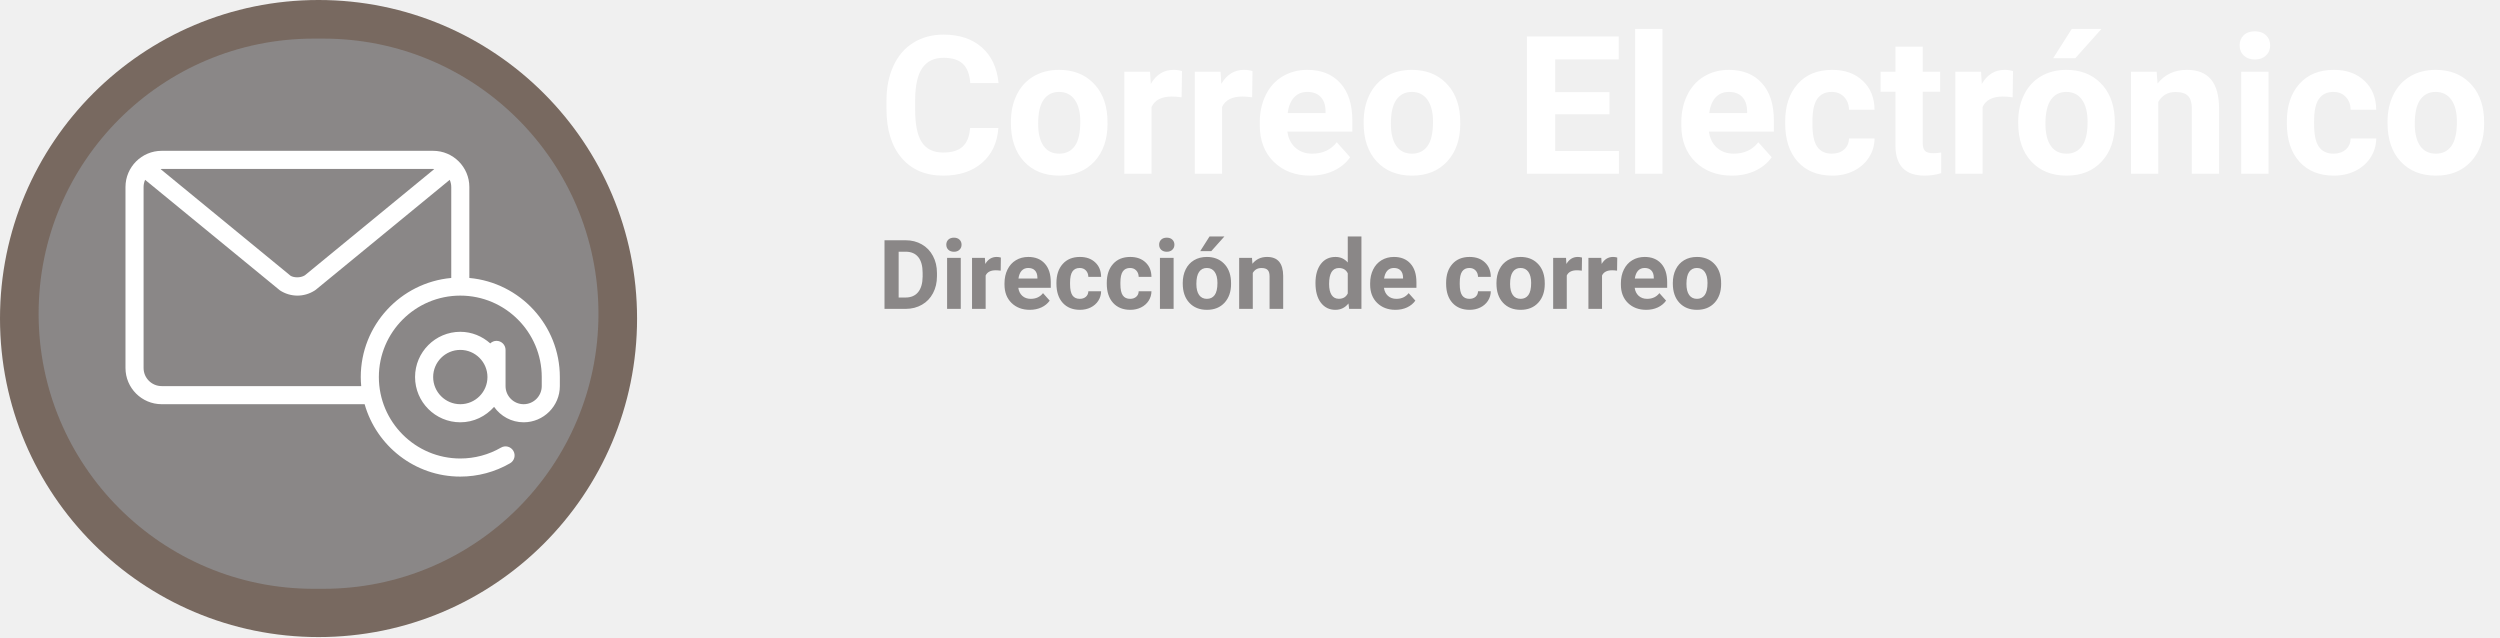
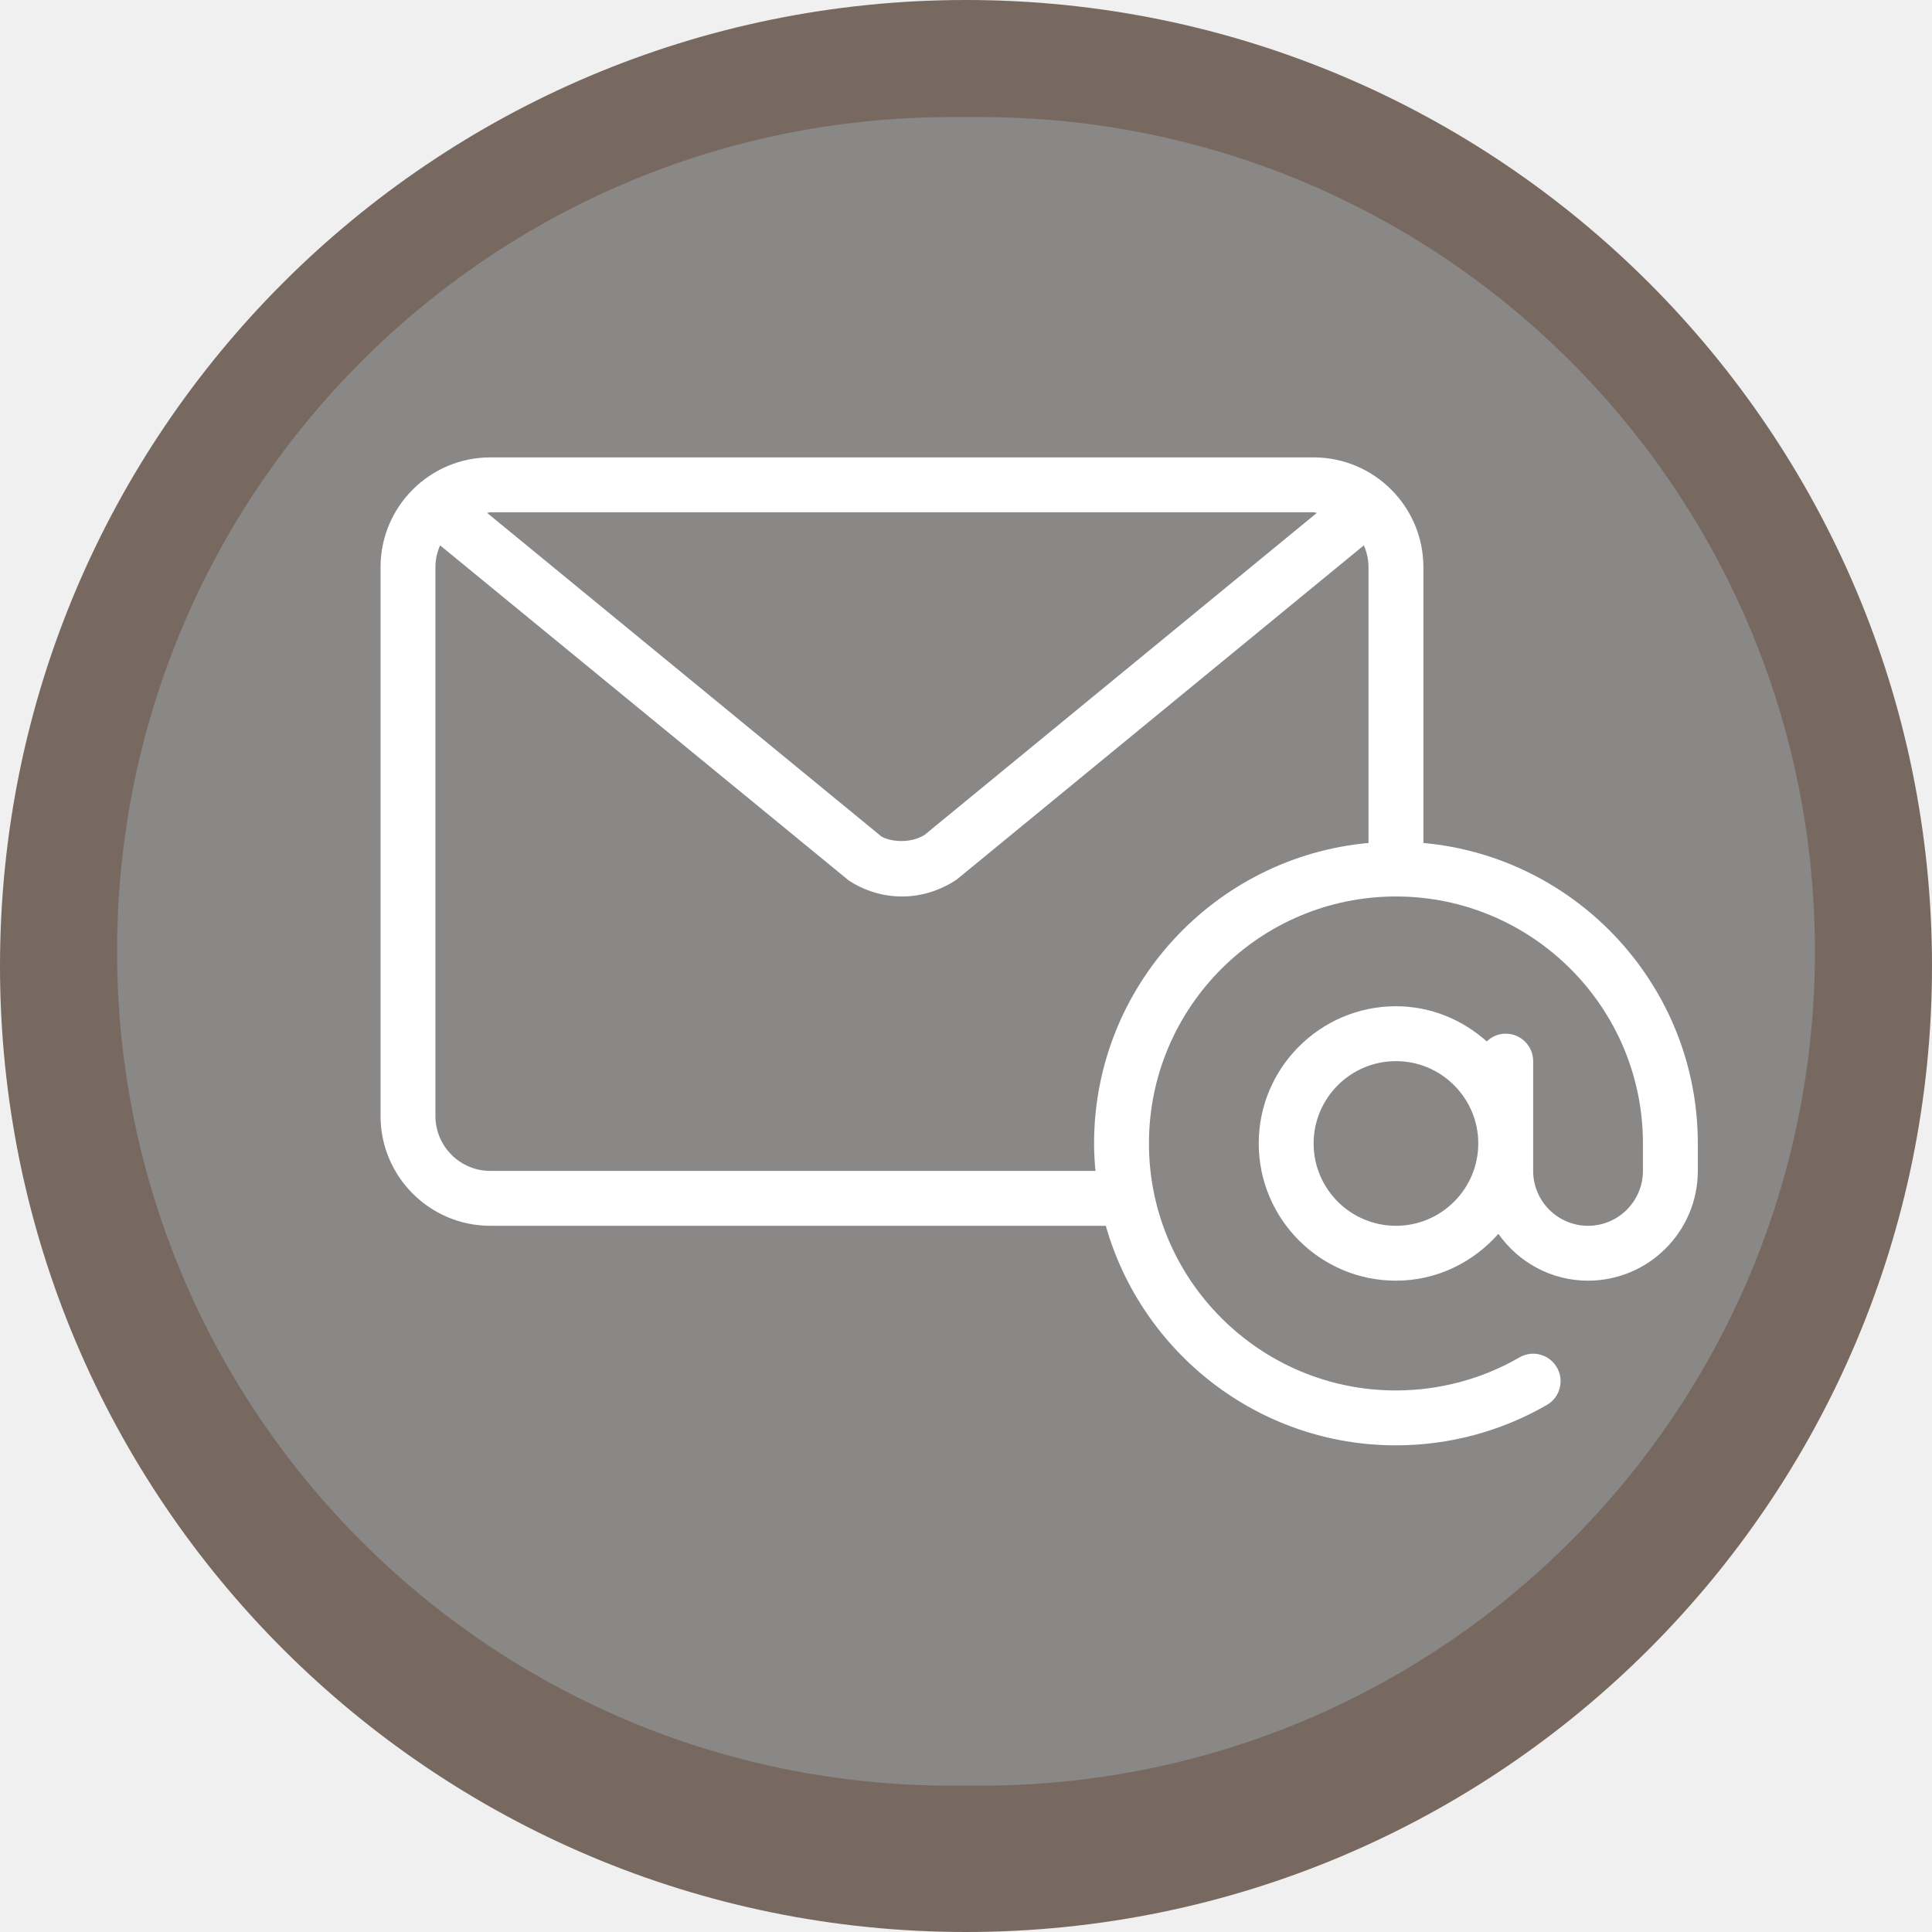
- <svg xmlns="http://www.w3.org/2000/svg" width="259" height="66" viewBox="0 0 259 66" fill="none">
+ <svg xmlns="http://www.w3.org/2000/svg" width="66" height="66" viewBox="0 0 66 66" fill="none">
  <rect width="66" height="66" rx="33" fill="#786960" />
  <rect x="4" y="4" width="58" height="57" rx="28.5" fill="#8A8787" />
  <path d="M48.625 28.797V19.375C48.625 17.307 46.943 15.625 44.875 15.625H16.75C14.682 15.625 13 17.307 13 19.375V38.125C13 40.193 14.682 41.875 16.75 41.875H37.775C39.003 46.197 42.977 49.375 47.688 49.375C49.5 49.375 51.283 48.898 52.845 47.994C53.292 47.735 53.446 47.162 53.186 46.714C52.927 46.265 52.353 46.11 51.905 46.372C50.629 47.11 49.171 47.5 47.687 47.5C43.035 47.5 39.25 43.715 39.25 39.062C39.25 34.41 43.035 30.625 47.687 30.625C52.34 30.625 56.125 34.41 56.125 39.062V40C56.125 41.034 55.284 41.875 54.25 41.875C53.216 41.875 52.375 41.034 52.375 40V36.25C52.375 35.732 51.956 35.312 51.438 35.312C51.185 35.312 50.959 35.414 50.79 35.576C49.962 34.838 48.882 34.375 47.687 34.375C45.103 34.375 43 36.478 43 39.062C43 41.647 45.103 43.75 47.688 43.75C49.085 43.75 50.327 43.123 51.187 42.15C51.866 43.115 52.983 43.75 54.25 43.75C56.318 43.75 58 42.068 58 40V39.062C58 33.693 53.873 29.273 48.625 28.797ZM16.75 17.5H44.875C44.914 17.5 44.947 17.52 44.985 17.522L31.583 28.523C31.106 28.823 30.415 28.761 30.105 28.571L16.641 17.522C16.679 17.52 16.711 17.5 16.75 17.5ZM46.75 28.797C41.502 29.273 37.375 33.693 37.375 39.062C37.375 39.379 37.394 39.691 37.422 40H16.75C15.716 40 14.875 39.159 14.875 38.125V19.375C14.875 19.11 14.934 18.859 15.034 18.63L28.998 30.081C29.544 30.437 30.171 30.625 30.813 30.625C31.43 30.625 32.033 30.451 32.564 30.122C32.617 30.093 32.667 30.059 32.715 30.02L46.591 18.63C46.691 18.859 46.75 19.11 46.75 19.375V28.797H46.75ZM47.688 41.875C46.137 41.875 44.875 40.613 44.875 39.062C44.875 37.512 46.137 36.25 47.688 36.25C49.238 36.25 50.5 37.512 50.5 39.062C50.5 40.613 49.238 41.875 47.688 41.875Z" fill="white" />
-   <path d="M103.432 13.264C103.321 14.794 102.755 15.998 101.732 16.877C100.717 17.756 99.376 18.195 97.709 18.195C95.886 18.195 94.451 17.583 93.402 16.359C92.361 15.129 91.84 13.443 91.84 11.301V10.432C91.84 9.064 92.081 7.86 92.562 6.818C93.044 5.777 93.731 4.979 94.623 4.426C95.522 3.866 96.563 3.586 97.748 3.586C99.389 3.586 100.71 4.025 101.713 4.904C102.715 5.783 103.295 7.017 103.451 8.605H100.521C100.45 7.688 100.193 7.023 99.75 6.613C99.314 6.197 98.647 5.988 97.748 5.988C96.772 5.988 96.039 6.34 95.551 7.043C95.069 7.74 94.822 8.824 94.809 10.295V11.369C94.809 12.906 95.04 14.029 95.502 14.738C95.971 15.448 96.706 15.803 97.709 15.803C98.614 15.803 99.288 15.598 99.731 15.188C100.18 14.771 100.437 14.13 100.502 13.264H103.432ZM104.73 12.619C104.73 11.571 104.932 10.637 105.336 9.816C105.74 8.996 106.319 8.361 107.074 7.912C107.836 7.463 108.718 7.238 109.721 7.238C111.146 7.238 112.309 7.674 113.207 8.547C114.112 9.419 114.617 10.604 114.721 12.102L114.74 12.824C114.74 14.445 114.288 15.747 113.383 16.73C112.478 17.707 111.264 18.195 109.74 18.195C108.217 18.195 106.999 17.707 106.088 16.73C105.183 15.754 104.73 14.426 104.73 12.746V12.619ZM107.553 12.824C107.553 13.827 107.742 14.595 108.119 15.129C108.497 15.656 109.037 15.92 109.74 15.92C110.424 15.92 110.958 15.659 111.342 15.139C111.726 14.611 111.918 13.771 111.918 12.619C111.918 11.636 111.726 10.874 111.342 10.334C110.958 9.794 110.417 9.523 109.721 9.523C109.031 9.523 108.497 9.794 108.119 10.334C107.742 10.868 107.553 11.698 107.553 12.824ZM122.416 10.08C122.032 10.028 121.693 10.002 121.4 10.002C120.333 10.002 119.633 10.363 119.301 11.086V18H116.479V7.434H119.145L119.223 8.693C119.789 7.723 120.574 7.238 121.576 7.238C121.889 7.238 122.182 7.281 122.455 7.365L122.416 10.08ZM129.721 10.08C129.337 10.028 128.998 10.002 128.705 10.002C127.637 10.002 126.938 10.363 126.605 11.086V18H123.783V7.434H126.449L126.527 8.693C127.094 7.723 127.878 7.238 128.881 7.238C129.193 7.238 129.486 7.281 129.76 7.365L129.721 10.08ZM135.756 18.195C134.206 18.195 132.943 17.72 131.967 16.77C130.997 15.819 130.512 14.553 130.512 12.971V12.697C130.512 11.636 130.717 10.689 131.127 9.855C131.537 9.016 132.117 8.371 132.865 7.922C133.62 7.466 134.48 7.238 135.443 7.238C136.889 7.238 138.025 7.694 138.852 8.605C139.685 9.517 140.102 10.809 140.102 12.482V13.635H133.373C133.464 14.325 133.738 14.878 134.193 15.295C134.656 15.712 135.238 15.92 135.941 15.92C137.029 15.92 137.878 15.526 138.49 14.738L139.877 16.291C139.454 16.89 138.881 17.359 138.158 17.697C137.436 18.029 136.635 18.195 135.756 18.195ZM135.434 9.523C134.874 9.523 134.418 9.712 134.066 10.09C133.721 10.467 133.5 11.008 133.402 11.711H137.328V11.486C137.315 10.861 137.146 10.38 136.82 10.041C136.495 9.696 136.033 9.523 135.434 9.523ZM141.273 12.619C141.273 11.571 141.475 10.637 141.879 9.816C142.283 8.996 142.862 8.361 143.617 7.912C144.379 7.463 145.261 7.238 146.264 7.238C147.689 7.238 148.852 7.674 149.75 8.547C150.655 9.419 151.16 10.604 151.264 12.102L151.283 12.824C151.283 14.445 150.831 15.747 149.926 16.73C149.021 17.707 147.807 18.195 146.283 18.195C144.76 18.195 143.542 17.707 142.631 16.73C141.726 15.754 141.273 14.426 141.273 12.746V12.619ZM144.096 12.824C144.096 13.827 144.285 14.595 144.662 15.129C145.04 15.656 145.58 15.92 146.283 15.92C146.967 15.92 147.501 15.659 147.885 15.139C148.269 14.611 148.461 13.771 148.461 12.619C148.461 11.636 148.269 10.874 147.885 10.334C147.501 9.794 146.96 9.523 146.264 9.523C145.574 9.523 145.04 9.794 144.662 10.334C144.285 10.868 144.096 11.698 144.096 12.824ZM166.742 11.838H161.117V15.646H167.719V18H158.188V3.781H167.699V6.154H161.117V9.543H166.742V11.838ZM172.23 18H169.398V3H172.23V18ZM179.428 18.195C177.878 18.195 176.615 17.72 175.639 16.77C174.669 15.819 174.184 14.553 174.184 12.971V12.697C174.184 11.636 174.389 10.689 174.799 9.855C175.209 9.016 175.788 8.371 176.537 7.922C177.292 7.466 178.152 7.238 179.115 7.238C180.561 7.238 181.697 7.694 182.523 8.605C183.357 9.517 183.773 10.809 183.773 12.482V13.635H177.045C177.136 14.325 177.41 14.878 177.865 15.295C178.327 15.712 178.91 15.92 179.613 15.92C180.701 15.92 181.55 15.526 182.162 14.738L183.549 16.291C183.126 16.89 182.553 17.359 181.83 17.697C181.107 18.029 180.307 18.195 179.428 18.195ZM179.105 9.523C178.546 9.523 178.09 9.712 177.738 10.09C177.393 10.467 177.172 11.008 177.074 11.711H181V11.486C180.987 10.861 180.818 10.38 180.492 10.041C180.167 9.696 179.704 9.523 179.105 9.523ZM189.779 15.92C190.3 15.92 190.723 15.777 191.049 15.49C191.374 15.204 191.544 14.823 191.557 14.348H194.203C194.197 15.064 194.001 15.721 193.617 16.32C193.233 16.913 192.706 17.375 192.035 17.707C191.371 18.033 190.635 18.195 189.828 18.195C188.318 18.195 187.126 17.717 186.254 16.76C185.382 15.796 184.945 14.468 184.945 12.775V12.59C184.945 10.962 185.378 9.663 186.244 8.693C187.11 7.723 188.298 7.238 189.809 7.238C191.13 7.238 192.188 7.616 192.982 8.371C193.783 9.12 194.19 10.119 194.203 11.369H191.557C191.544 10.822 191.374 10.38 191.049 10.041C190.723 9.696 190.294 9.523 189.76 9.523C189.102 9.523 188.604 9.764 188.266 10.246C187.934 10.721 187.768 11.496 187.768 12.57V12.863C187.768 13.95 187.934 14.732 188.266 15.207C188.598 15.682 189.102 15.92 189.779 15.92ZM199.193 4.836V7.434H201V9.504H199.193V14.777C199.193 15.168 199.268 15.448 199.418 15.617C199.568 15.787 199.854 15.871 200.277 15.871C200.59 15.871 200.867 15.848 201.107 15.803V17.941C200.554 18.111 199.984 18.195 199.398 18.195C197.419 18.195 196.41 17.196 196.371 15.197V9.504H194.828V7.434H196.371V4.836H199.193ZM208.51 10.08C208.126 10.028 207.787 10.002 207.494 10.002C206.426 10.002 205.727 10.363 205.395 11.086V18H202.572V7.434H205.238L205.316 8.693C205.883 7.723 206.667 7.238 207.67 7.238C207.982 7.238 208.275 7.281 208.549 7.365L208.51 10.08ZM209.086 12.619C209.086 11.571 209.288 10.637 209.691 9.816C210.095 8.996 210.674 8.361 211.43 7.912C212.191 7.463 213.074 7.238 214.076 7.238C215.502 7.238 216.664 7.674 217.562 8.547C218.467 9.419 218.972 10.604 219.076 12.102L219.096 12.824C219.096 14.445 218.643 15.747 217.738 16.73C216.833 17.707 215.619 18.195 214.096 18.195C212.572 18.195 211.355 17.707 210.443 16.73C209.538 15.754 209.086 14.426 209.086 12.746V12.619ZM211.908 12.824C211.908 13.827 212.097 14.595 212.475 15.129C212.852 15.656 213.393 15.92 214.096 15.92C214.779 15.92 215.313 15.659 215.697 15.139C216.081 14.611 216.273 13.771 216.273 12.619C216.273 11.636 216.081 10.874 215.697 10.334C215.313 9.794 214.773 9.523 214.076 9.523C213.386 9.523 212.852 9.794 212.475 10.334C212.097 10.868 211.908 11.698 211.908 12.824ZM214.633 3H217.709L215.004 6.027H212.709L214.633 3ZM223.432 7.434L223.52 8.654C224.275 7.71 225.287 7.238 226.557 7.238C227.676 7.238 228.51 7.567 229.057 8.225C229.604 8.882 229.883 9.865 229.896 11.174V18H227.074V11.242C227.074 10.643 226.944 10.21 226.684 9.943C226.423 9.67 225.99 9.533 225.385 9.533C224.59 9.533 223.995 9.872 223.598 10.549V18H220.775V7.434H223.432ZM235.023 18H232.191V7.434H235.023V18ZM232.025 4.699C232.025 4.276 232.165 3.928 232.445 3.654C232.732 3.381 233.119 3.244 233.607 3.244C234.089 3.244 234.473 3.381 234.76 3.654C235.046 3.928 235.189 4.276 235.189 4.699C235.189 5.129 235.043 5.48 234.75 5.754C234.464 6.027 234.083 6.164 233.607 6.164C233.132 6.164 232.748 6.027 232.455 5.754C232.169 5.48 232.025 5.129 232.025 4.699ZM241.752 15.92C242.273 15.92 242.696 15.777 243.021 15.49C243.347 15.204 243.516 14.823 243.529 14.348H246.176C246.169 15.064 245.974 15.721 245.59 16.32C245.206 16.913 244.678 17.375 244.008 17.707C243.344 18.033 242.608 18.195 241.801 18.195C240.29 18.195 239.099 17.717 238.227 16.76C237.354 15.796 236.918 14.468 236.918 12.775V12.59C236.918 10.962 237.351 9.663 238.217 8.693C239.083 7.723 240.271 7.238 241.781 7.238C243.103 7.238 244.161 7.616 244.955 8.371C245.756 9.12 246.163 10.119 246.176 11.369H243.529C243.516 10.822 243.347 10.38 243.021 10.041C242.696 9.696 242.266 9.523 241.732 9.523C241.075 9.523 240.577 9.764 240.238 10.246C239.906 10.721 239.74 11.496 239.74 12.57V12.863C239.74 13.95 239.906 14.732 240.238 15.207C240.57 15.682 241.075 15.92 241.752 15.92ZM247.348 12.619C247.348 11.571 247.549 10.637 247.953 9.816C248.357 8.996 248.936 8.361 249.691 7.912C250.453 7.463 251.335 7.238 252.338 7.238C253.764 7.238 254.926 7.674 255.824 8.547C256.729 9.419 257.234 10.604 257.338 12.102L257.357 12.824C257.357 14.445 256.905 15.747 256 16.73C255.095 17.707 253.881 18.195 252.357 18.195C250.834 18.195 249.617 17.707 248.705 16.73C247.8 15.754 247.348 14.426 247.348 12.746V12.619ZM250.17 12.824C250.17 13.827 250.359 14.595 250.736 15.129C251.114 15.656 251.654 15.92 252.357 15.92C253.041 15.92 253.575 15.659 253.959 15.139C254.343 14.611 254.535 13.771 254.535 12.619C254.535 11.636 254.343 10.874 253.959 10.334C253.575 9.794 253.035 9.523 252.338 9.523C251.648 9.523 251.114 9.794 250.736 10.334C250.359 10.868 250.17 11.698 250.17 12.824Z" fill="white" />
-   <path d="M91.635 32V24.891H93.822C94.447 24.891 95.005 25.032 95.497 25.315C95.992 25.595 96.378 25.996 96.654 26.517C96.931 27.034 97.069 27.623 97.069 28.284V28.611C97.069 29.272 96.933 29.86 96.659 30.374C96.389 30.888 96.007 31.287 95.512 31.57C95.017 31.854 94.459 31.997 93.837 32H91.635ZM93.1 26.077V30.823H93.808C94.38 30.823 94.818 30.636 95.121 30.262C95.424 29.887 95.579 29.352 95.585 28.655V28.279C95.585 27.557 95.435 27.01 95.136 26.639C94.836 26.264 94.398 26.077 93.822 26.077H93.1ZM99.535 32H98.119V26.717H99.535V32ZM98.036 25.35C98.036 25.138 98.106 24.964 98.246 24.827C98.389 24.69 98.583 24.622 98.827 24.622C99.068 24.622 99.26 24.69 99.403 24.827C99.546 24.964 99.618 25.138 99.618 25.35C99.618 25.564 99.545 25.74 99.398 25.877C99.255 26.014 99.065 26.082 98.827 26.082C98.59 26.082 98.397 26.014 98.251 25.877C98.108 25.74 98.036 25.564 98.036 25.35ZM103.671 28.04C103.479 28.014 103.31 28.001 103.163 28.001C102.629 28.001 102.279 28.182 102.113 28.543V32H100.702V26.717H102.035L102.074 27.347C102.357 26.862 102.75 26.619 103.251 26.619C103.407 26.619 103.554 26.64 103.69 26.683L103.671 28.04ZM106.688 32.098C105.914 32.098 105.282 31.86 104.794 31.385C104.309 30.91 104.066 30.276 104.066 29.485V29.349C104.066 28.818 104.169 28.344 104.374 27.928C104.579 27.508 104.869 27.186 105.243 26.961C105.621 26.733 106.05 26.619 106.532 26.619C107.255 26.619 107.823 26.847 108.236 27.303C108.653 27.759 108.861 28.405 108.861 29.241V29.817H105.497C105.543 30.162 105.679 30.439 105.907 30.648C106.138 30.856 106.43 30.96 106.781 30.96C107.325 30.96 107.75 30.763 108.056 30.369L108.749 31.145C108.537 31.445 108.251 31.679 107.89 31.849C107.528 32.015 107.128 32.098 106.688 32.098ZM106.527 27.762C106.247 27.762 106.02 27.856 105.844 28.045C105.671 28.234 105.561 28.504 105.512 28.855H107.475V28.743C107.468 28.431 107.383 28.19 107.221 28.02C107.058 27.848 106.827 27.762 106.527 27.762ZM111.864 30.96C112.125 30.96 112.336 30.888 112.499 30.745C112.662 30.602 112.746 30.412 112.753 30.174H114.076C114.073 30.532 113.975 30.861 113.783 31.16C113.591 31.456 113.327 31.688 112.992 31.854C112.66 32.016 112.292 32.098 111.889 32.098C111.133 32.098 110.538 31.858 110.102 31.38C109.665 30.898 109.447 30.234 109.447 29.388V29.295C109.447 28.481 109.664 27.832 110.097 27.347C110.53 26.862 111.124 26.619 111.879 26.619C112.54 26.619 113.069 26.808 113.466 27.186C113.866 27.56 114.07 28.06 114.076 28.685H112.753C112.746 28.411 112.662 28.19 112.499 28.02C112.336 27.848 112.121 27.762 111.854 27.762C111.526 27.762 111.277 27.882 111.107 28.123C110.941 28.361 110.858 28.748 110.858 29.285V29.432C110.858 29.975 110.941 30.366 111.107 30.604C111.273 30.841 111.526 30.96 111.864 30.96ZM117.079 30.96C117.34 30.96 117.551 30.888 117.714 30.745C117.877 30.602 117.961 30.412 117.968 30.174H119.291C119.288 30.532 119.19 30.861 118.998 31.16C118.806 31.456 118.542 31.688 118.207 31.854C117.875 32.016 117.507 32.098 117.104 32.098C116.348 32.098 115.753 31.858 115.316 31.38C114.88 30.898 114.662 30.234 114.662 29.388V29.295C114.662 28.481 114.879 27.832 115.312 27.347C115.744 26.862 116.339 26.619 117.094 26.619C117.755 26.619 118.284 26.808 118.681 27.186C119.081 27.56 119.285 28.06 119.291 28.685H117.968C117.961 28.411 117.877 28.19 117.714 28.02C117.551 27.848 117.336 27.762 117.069 27.762C116.741 27.762 116.492 27.882 116.322 28.123C116.156 28.361 116.073 28.748 116.073 29.285V29.432C116.073 29.975 116.156 30.366 116.322 30.604C116.488 30.841 116.741 30.96 117.079 30.96ZM121.586 32H120.17V26.717H121.586V32ZM120.087 25.35C120.087 25.138 120.157 24.964 120.297 24.827C120.44 24.69 120.634 24.622 120.878 24.622C121.119 24.622 121.311 24.69 121.454 24.827C121.597 24.964 121.669 25.138 121.669 25.35C121.669 25.564 121.596 25.74 121.449 25.877C121.306 26.014 121.116 26.082 120.878 26.082C120.64 26.082 120.448 26.014 120.302 25.877C120.159 25.74 120.087 25.564 120.087 25.35ZM122.533 29.31C122.533 28.785 122.634 28.318 122.836 27.908C123.038 27.498 123.327 27.181 123.705 26.956C124.086 26.731 124.527 26.619 125.028 26.619C125.741 26.619 126.322 26.837 126.771 27.273C127.224 27.71 127.476 28.302 127.528 29.051L127.538 29.412C127.538 30.223 127.312 30.874 126.859 31.365C126.407 31.854 125.8 32.098 125.038 32.098C124.276 32.098 123.668 31.854 123.212 31.365C122.759 30.877 122.533 30.213 122.533 29.373V29.31ZM123.944 29.412C123.944 29.913 124.039 30.297 124.228 30.564C124.416 30.828 124.687 30.96 125.038 30.96C125.38 30.96 125.647 30.83 125.839 30.569C126.031 30.306 126.127 29.886 126.127 29.31C126.127 28.818 126.031 28.437 125.839 28.167C125.647 27.897 125.377 27.762 125.028 27.762C124.683 27.762 124.416 27.897 124.228 28.167C124.039 28.434 123.944 28.849 123.944 29.412ZM125.307 24.5H126.845L125.492 26.014H124.345L125.307 24.5ZM129.706 26.717L129.75 27.327C130.128 26.855 130.634 26.619 131.269 26.619C131.828 26.619 132.245 26.784 132.519 27.112C132.792 27.441 132.932 27.933 132.938 28.587V32H131.527V28.621C131.527 28.322 131.462 28.105 131.332 27.972C131.202 27.835 130.985 27.767 130.683 27.767C130.285 27.767 129.988 27.936 129.789 28.274V32H128.378V26.717H129.706ZM136.283 29.319C136.283 28.496 136.467 27.84 136.835 27.352C137.206 26.863 137.712 26.619 138.354 26.619C138.868 26.619 139.293 26.811 139.628 27.195V24.5H141.044V32H139.77L139.701 31.439C139.35 31.878 138.897 32.098 138.344 32.098C137.722 32.098 137.222 31.854 136.845 31.365C136.47 30.874 136.283 30.192 136.283 29.319ZM137.694 29.422C137.694 29.917 137.781 30.296 137.953 30.56C138.126 30.823 138.376 30.955 138.705 30.955C139.141 30.955 139.449 30.771 139.628 30.403V28.318C139.452 27.951 139.148 27.767 138.715 27.767C138.035 27.767 137.694 28.318 137.694 29.422ZM144.569 32.098C143.795 32.098 143.163 31.86 142.675 31.385C142.19 30.91 141.947 30.276 141.947 29.485V29.349C141.947 28.818 142.05 28.344 142.255 27.928C142.46 27.508 142.75 27.186 143.124 26.961C143.502 26.733 143.931 26.619 144.413 26.619C145.136 26.619 145.704 26.847 146.117 27.303C146.534 27.759 146.742 28.405 146.742 29.241V29.817H143.378C143.424 30.162 143.56 30.439 143.788 30.648C144.019 30.856 144.311 30.96 144.662 30.96C145.206 30.96 145.631 30.763 145.937 30.369L146.63 31.145C146.418 31.445 146.132 31.679 145.771 31.849C145.409 32.015 145.009 32.098 144.569 32.098ZM144.408 27.762C144.128 27.762 143.9 27.856 143.725 28.045C143.552 28.234 143.441 28.504 143.393 28.855H145.355V28.743C145.349 28.431 145.264 28.19 145.102 28.02C144.939 27.848 144.708 27.762 144.408 27.762ZM152.235 30.96C152.496 30.96 152.707 30.888 152.87 30.745C153.033 30.602 153.118 30.412 153.124 30.174H154.447C154.444 30.532 154.346 30.861 154.154 31.16C153.962 31.456 153.699 31.688 153.363 31.854C153.031 32.016 152.663 32.098 152.26 32.098C151.505 32.098 150.909 31.858 150.473 31.38C150.036 30.898 149.818 30.234 149.818 29.388V29.295C149.818 28.481 150.035 27.832 150.468 27.347C150.901 26.862 151.495 26.619 152.25 26.619C152.911 26.619 153.44 26.808 153.837 27.186C154.237 27.56 154.441 28.06 154.447 28.685H153.124C153.118 28.411 153.033 28.19 152.87 28.02C152.707 27.848 152.493 27.762 152.226 27.762C151.897 27.762 151.648 27.882 151.479 28.123C151.312 28.361 151.229 28.748 151.229 29.285V29.432C151.229 29.975 151.312 30.366 151.479 30.604C151.645 30.841 151.897 30.96 152.235 30.96ZM155.033 29.31C155.033 28.785 155.134 28.318 155.336 27.908C155.538 27.498 155.827 27.181 156.205 26.956C156.586 26.731 157.027 26.619 157.528 26.619C158.241 26.619 158.822 26.837 159.271 27.273C159.724 27.71 159.976 28.302 160.028 29.051L160.038 29.412C160.038 30.223 159.812 30.874 159.359 31.365C158.907 31.854 158.3 32.098 157.538 32.098C156.776 32.098 156.168 31.854 155.712 31.365C155.259 30.877 155.033 30.213 155.033 29.373V29.31ZM156.444 29.412C156.444 29.913 156.539 30.297 156.728 30.564C156.916 30.828 157.187 30.96 157.538 30.96C157.88 30.96 158.147 30.83 158.339 30.569C158.531 30.306 158.627 29.886 158.627 29.31C158.627 28.818 158.531 28.437 158.339 28.167C158.147 27.897 157.877 27.762 157.528 27.762C157.183 27.762 156.916 27.897 156.728 28.167C156.539 28.434 156.444 28.849 156.444 29.412ZM163.876 28.04C163.684 28.014 163.515 28.001 163.368 28.001C162.834 28.001 162.484 28.182 162.318 28.543V32H160.907V26.717H162.24L162.279 27.347C162.562 26.862 162.955 26.619 163.456 26.619C163.612 26.619 163.759 26.64 163.896 26.683L163.876 28.04ZM167.528 28.04C167.336 28.014 167.167 28.001 167.021 28.001C166.487 28.001 166.137 28.182 165.971 28.543V32H164.56V26.717H165.893L165.932 27.347C166.215 26.862 166.607 26.619 167.108 26.619C167.265 26.619 167.411 26.64 167.548 26.683L167.528 28.04ZM170.546 32.098C169.771 32.098 169.14 31.86 168.651 31.385C168.166 30.91 167.924 30.276 167.924 29.485V29.349C167.924 28.818 168.026 28.344 168.231 27.928C168.437 27.508 168.726 27.186 169.101 26.961C169.478 26.733 169.908 26.619 170.39 26.619C171.112 26.619 171.68 26.847 172.094 27.303C172.51 27.759 172.719 28.405 172.719 29.241V29.817H169.354C169.4 30.162 169.537 30.439 169.765 30.648C169.996 30.856 170.287 30.96 170.639 30.96C171.182 30.96 171.607 30.763 171.913 30.369L172.606 31.145C172.395 31.445 172.108 31.679 171.747 31.849C171.386 32.015 170.985 32.098 170.546 32.098ZM170.385 27.762C170.105 27.762 169.877 27.856 169.701 28.045C169.529 28.234 169.418 28.504 169.369 28.855H171.332V28.743C171.326 28.431 171.241 28.19 171.078 28.02C170.915 27.848 170.684 27.762 170.385 27.762ZM173.305 29.31C173.305 28.785 173.406 28.318 173.607 27.908C173.809 27.498 174.099 27.181 174.477 26.956C174.857 26.731 175.299 26.619 175.8 26.619C176.513 26.619 177.094 26.837 177.543 27.273C177.995 27.71 178.248 28.302 178.3 29.051L178.31 29.412C178.31 30.223 178.083 30.874 177.631 31.365C177.178 31.854 176.571 32.098 175.81 32.098C175.048 32.098 174.439 31.854 173.983 31.365C173.531 30.877 173.305 30.213 173.305 29.373V29.31ZM174.716 29.412C174.716 29.913 174.81 30.297 174.999 30.564C175.188 30.828 175.458 30.96 175.81 30.96C176.151 30.96 176.418 30.83 176.61 30.569C176.802 30.306 176.898 29.886 176.898 29.31C176.898 28.818 176.802 28.437 176.61 28.167C176.418 27.897 176.148 27.762 175.8 27.762C175.455 27.762 175.188 27.897 174.999 28.167C174.81 28.434 174.716 28.849 174.716 29.412Z" fill="#8A8787" />
</svg>
